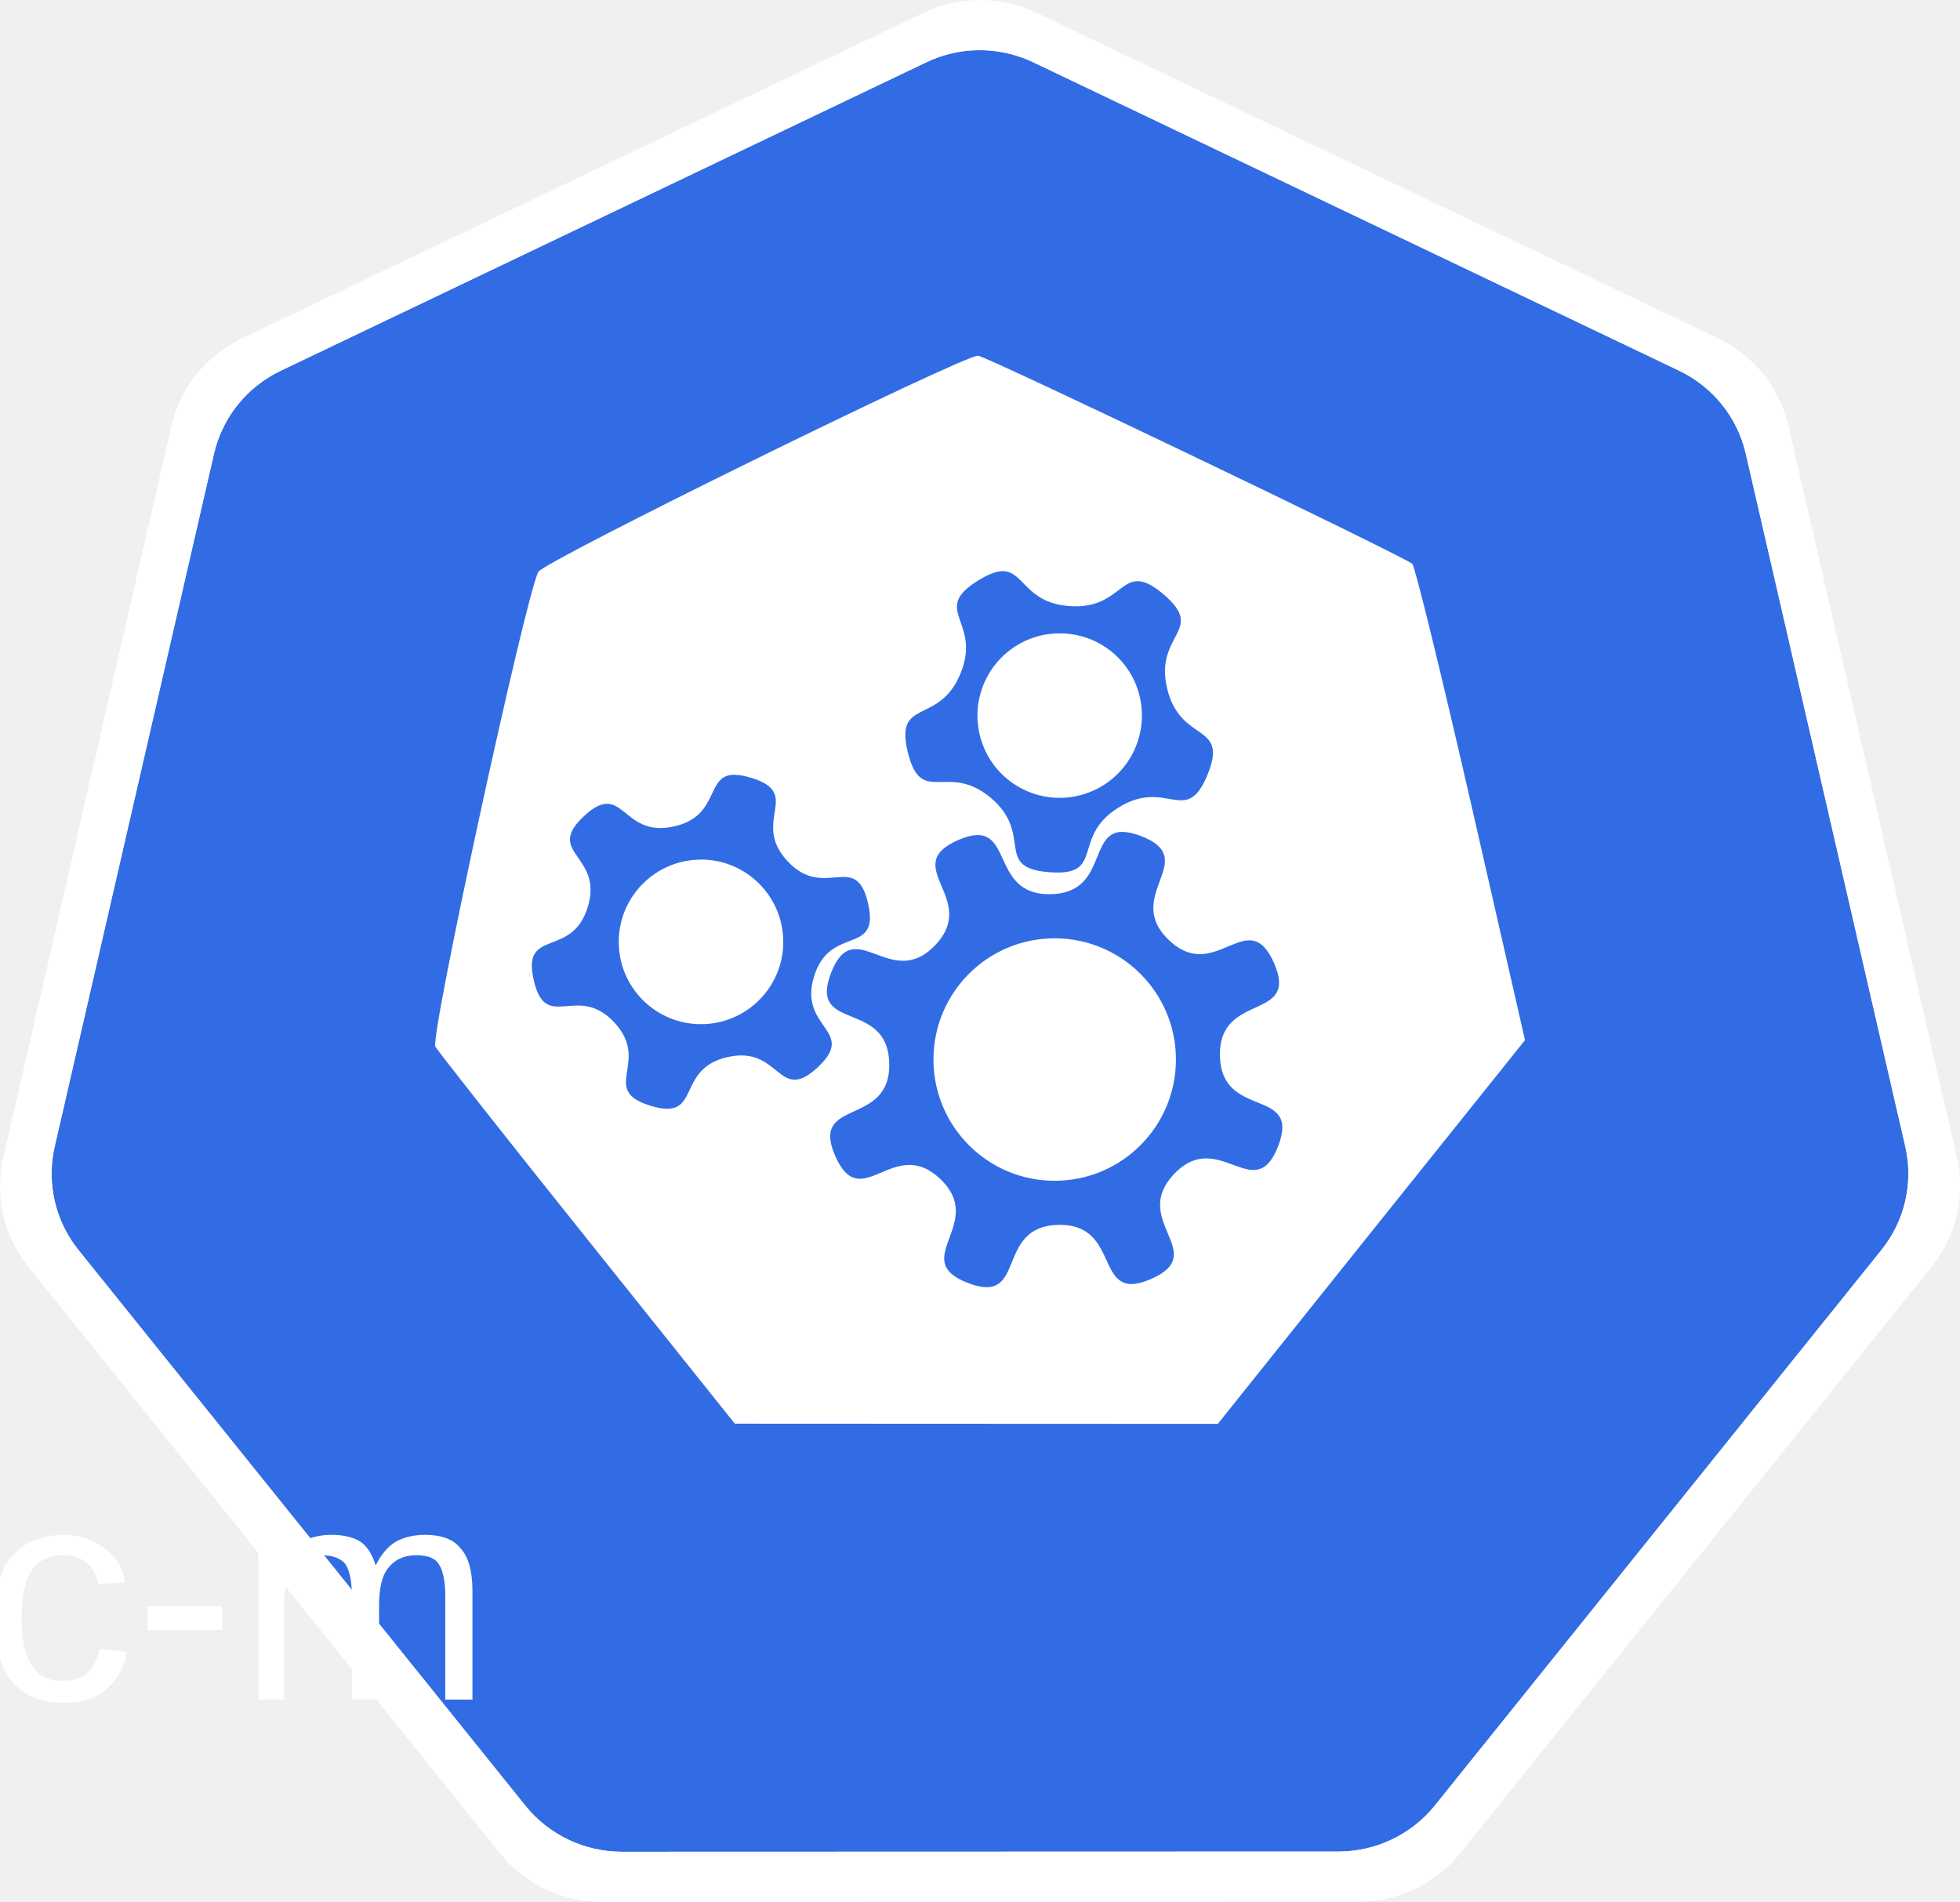
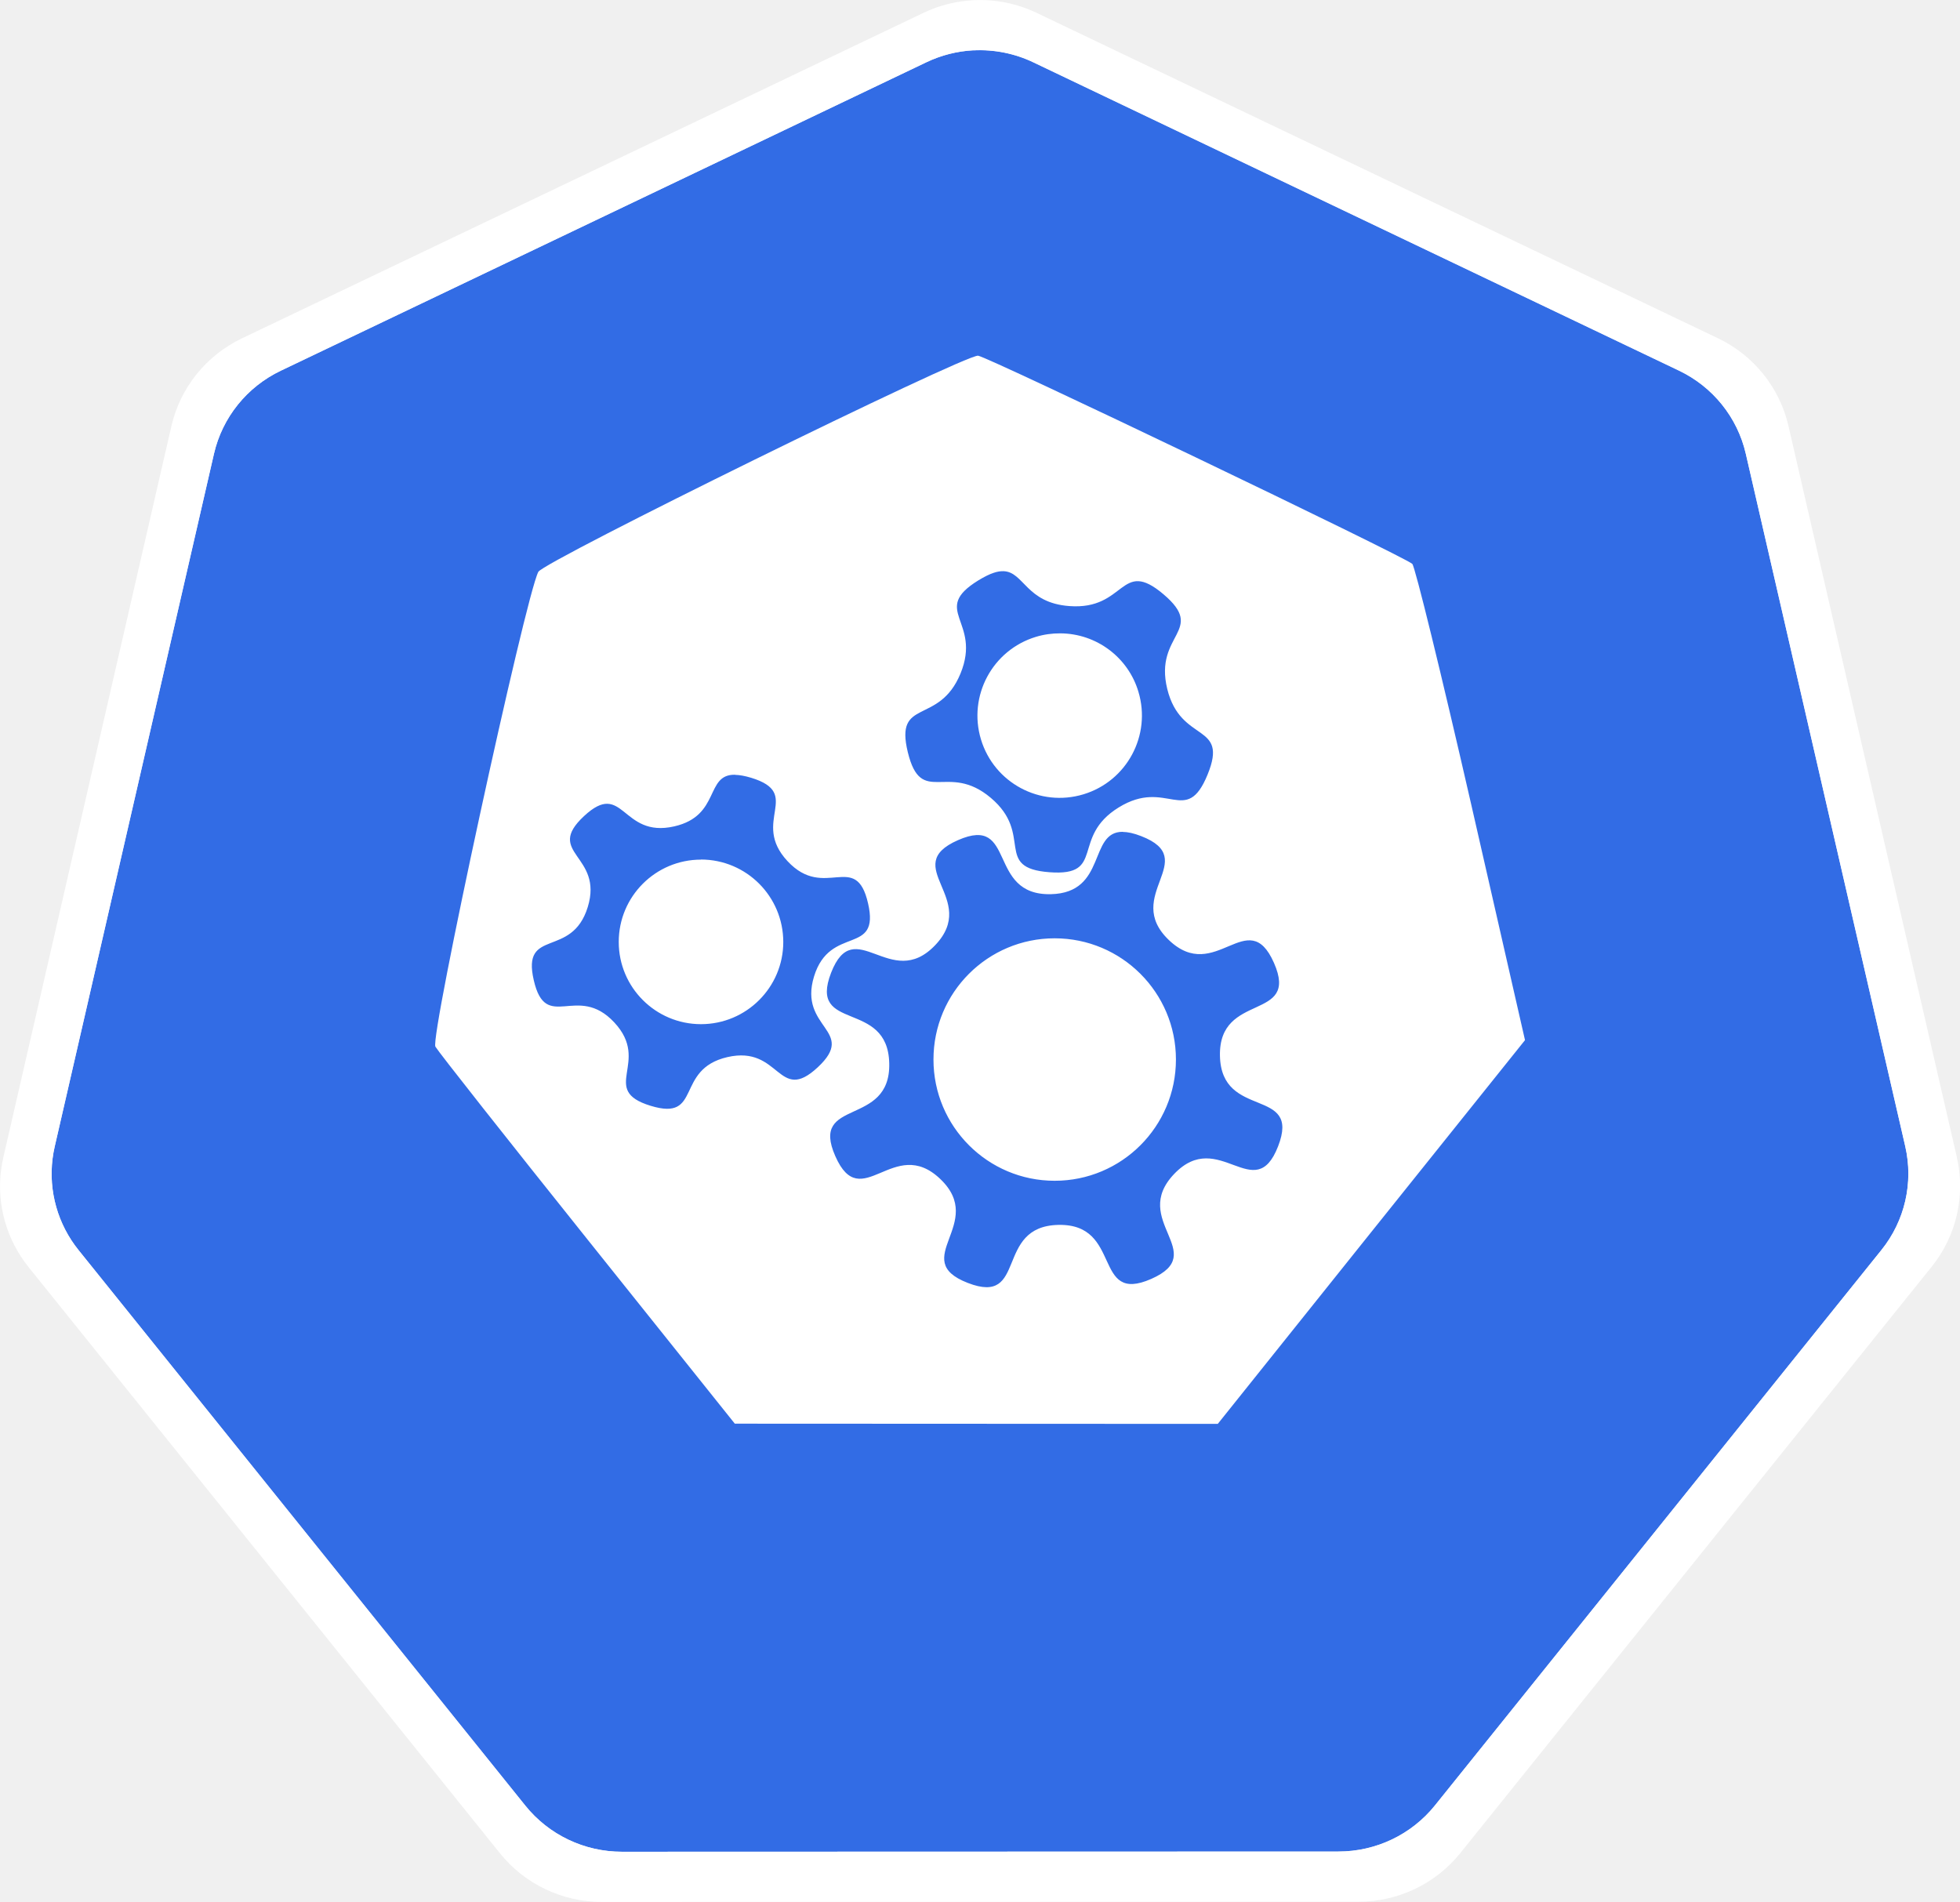
<svg xmlns="http://www.w3.org/2000/svg" width="18.035mm" height="17.5mm" viewBox="0 0 18.035 17.5" version="1.1" id="svg11531">
  <defs id="defs11525" />
  <g id="layer1" transform="translate(-0.9926264,-1.174181)">
    <g id="g70" transform="matrix(1.014889,0,0,1.014889,16.90215,-2.698726)">
      <path id="path3055" d="m -6.849,4.272 a 1.119,1.11 0 0 0 -0.429,0.109 l -5.852,2.796 a 1.119,1.11 0 0 0 -0.606,0.753 l -1.444,6.281 a 1.119,1.11 0 0 0 0.152,0.851 1.119,1.11 0 0 0 0.064,0.088 l 4.051,5.037 a 1.119,1.11 0 0 0 0.875,0.418 l 6.496,-0.002 a 1.119,1.11 0 0 0 0.875,-0.417 L 1.382,15.149 A 1.119,1.11 0 0 0 1.598,14.21 L 0.152,7.929 A 1.119,1.11 0 0 0 -0.453,7.176 L -6.307,4.381 A 1.119,1.11 0 0 0 -6.849,4.272 Z" style="fill:#326ce5;fill-opacity:1;stroke:none;stroke-width:0;stroke-miterlimit:4;stroke-dasharray:none;stroke-opacity:1" />
      <path id="path3054-2-9" d="M -6.852,3.818 A 1.181,1.172 0 0 0 -7.304,3.933 l -6.179,2.951 a 1.181,1.172 0 0 0 -0.639,0.795 l -1.524,6.631 a 1.181,1.172 0 0 0 0.16,0.899 1.181,1.172 0 0 0 0.067,0.093 l 4.276,5.317 a 1.181,1.172 0 0 0 0.924,0.441 l 6.858,-0.002 a 1.181,1.172 0 0 0 0.924,-0.44 l 4.275,-5.318 a 1.181,1.172 0 0 0 0.228,-0.991 L 0.539,7.678 A 1.181,1.172 0 0 0 -0.1,6.883 L -6.279,3.932 A 1.181,1.172 0 0 0 -6.852,3.818 Z m 0.003,0.455 a 1.119,1.11 0 0 1 0.543,0.109 l 5.853,2.795 A 1.119,1.11 0 0 1 0.152,7.929 L 1.598,14.21 a 1.119,1.11 0 0 1 -0.216,0.939 l -4.049,5.037 a 1.119,1.11 0 0 1 -0.875,0.417 l -6.496,0.002 a 1.119,1.11 0 0 1 -0.875,-0.418 l -4.051,-5.037 a 1.119,1.11 0 0 1 -0.064,-0.088 1.119,1.11 0 0 1 -0.152,-0.851 l 1.444,-6.281 a 1.119,1.11 0 0 1 0.606,-0.753 l 5.852,-2.796 a 1.119,1.11 0 0 1 0.429,-0.109 z" style="color:#000000;font-style:normal;font-variant:normal;font-weight:normal;font-stretch:normal;font-size:medium;line-height:normal;font-family:Sans;-inkscape-font-specification:Sans;text-indent:0;text-align:start;text-decoration:none;text-decoration-line:none;letter-spacing:normal;word-spacing:normal;text-transform:none;writing-mode:lr-tb;direction:ltr;baseline-shift:baseline;display:inline;overflow:visible;visibility:visible;fill:#ffffff;fill-opacity:1;fill-rule:nonzero;stroke:none;stroke-width:0;stroke-miterlimit:4;stroke-dasharray:none;marker:none;enable-background:accumulate" text-anchor="start" />
    </g>
-     <text id="text2066" y="16.812" x="10.048" style="font-style:normal;font-weight:normal;font-size:10.583px;line-height:6.615px;font-family:Sans;letter-spacing:0px;word-spacing:0px;fill:#ffffff;fill-opacity:1;stroke:none;stroke-width:0.265px;stroke-linecap:butt;stroke-linejoin:miter;stroke-opacity:1" xml:space="preserve">
-       <tspan style="font-style:normal;font-variant:normal;font-weight:normal;font-stretch:normal;font-size:2.822px;font-family:Arial;-inkscape-font-specification:'Arial, Normal';text-align:center;writing-mode:lr-tb;fill:#ffffff;fill-opacity:1;stroke-width:0.265px" text-anchor="middle" y="16.812" x="10.048" id="tspan2064">c-m</tspan>
-     </text>
    <path id="path1984" d="m 9.992,4.447 c -0.138,-0.004 -3.995,1.892 -4.046,1.989 -0.121,0.234 -0.999,4.281 -0.947,4.369 0.03,0.051 0.662,0.852 1.405,1.781 l 1.35,1.688 2.222,0.001 2.222,0.001 1.413,-1.766 1.414,-1.765 -0.495,-2.169 C 14.257,7.383 14.013,6.387 13.988,6.363 13.919,6.296 10.067,4.45 9.992,4.447 Z m 0.236,1.983 c 0.187,0.008 0.206,0.292 0.605,0.321 0.522,0.039 0.466,-0.447 0.865,-0.109 0.399,0.338 -0.089,0.363 0.035,0.871 0.124,0.508 0.569,0.305 0.371,0.789 -0.198,0.484 -0.373,0.027 -0.818,0.302 -0.445,0.275 -0.115,0.635 -0.636,0.596 -0.522,-0.039 -0.14,-0.346 -0.54,-0.684 C 9.712,8.179 9.47,8.604 9.346,8.096 9.222,7.588 9.632,7.855 9.831,7.371 10.029,6.887 9.549,6.79 9.994,6.515 c 0.056,-0.034 0.102,-0.057 0.142,-0.07 0.035,-0.012 0.065,-0.016 0.092,-0.015 z m 0.521,0.572 c -0.076,-5.306e-4 -0.151,0.01 -0.224,0.032 -0.4,0.121 -0.627,0.543 -0.506,0.944 0.121,0.4 0.543,0.626 0.943,0.505 0.4,-0.121 0.626,-0.543 0.506,-0.943 C 11.374,7.223 11.082,7.004 10.75,7.002 Z M 7.757,8.304 c 0.04,7.9e-4 0.088,0.009 0.148,0.027 0.48,0.147 -0.008,0.4 0.334,0.767 0.342,0.367 0.629,-0.101 0.741,0.388 0.113,0.489 -0.35,0.193 -0.497,0.673 -0.147,0.48 0.401,0.494 0.034,0.836 -0.367,0.342 -0.342,-0.206 -0.831,-0.094 -0.489,0.113 -0.227,0.595 -0.707,0.448 -0.48,-0.147 0.008,-0.4 -0.334,-0.767 -0.342,-0.367 -0.629,0.101 -0.741,-0.389 -0.113,-0.489 0.35,-0.193 0.497,-0.673 0.147,-0.48 -0.402,-0.494 -0.035,-0.836 0.367,-0.342 0.342,0.206 0.831,0.094 0.428,-0.098 0.281,-0.48 0.559,-0.475 z m 3.567,0.525 c 0.046,5.36e-4 0.101,0.012 0.17,0.039 0.553,0.215 -0.175,0.546 0.254,0.956 0.429,0.41 0.727,-0.333 0.967,0.21 0.239,0.543 -0.51,0.262 -0.497,0.856 0.013,0.593 0.75,0.279 0.535,0.832 -0.215,0.553 -0.546,-0.175 -0.956,0.254 -0.41,0.429 0.332,0.727 -0.211,0.966 -0.543,0.239 -0.261,-0.51 -0.855,-0.497 -0.593,0.013 -0.279,0.749 -0.833,0.534 C 9.345,12.765 10.074,12.433 9.645,12.023 9.216,11.613 8.918,12.356 8.679,11.813 8.439,11.27 9.189,11.551 9.175,10.958 9.162,10.364 8.426,10.678 8.64,10.125 8.855,9.572 9.187,10.301 9.597,9.872 10.007,9.443 9.264,9.144 9.807,8.905 c 0.543,-0.239 0.262,0.51 0.855,0.497 0.519,-0.012 0.343,-0.576 0.662,-0.574 z m -3.881,0.255 c -0.418,-1.58e-4 -0.757,0.339 -0.757,0.757 -1.59e-4,0.418 0.339,0.757 0.757,0.757 0.418,-1.48e-4 0.757,-0.339 0.757,-0.757 C 8.199,9.422 7.861,9.084 7.443,9.083 Z M 10.697,9.808 c -0.616,4.2e-5 -1.115,0.499 -1.115,1.115 -2.38e-4,0.616 0.499,1.116 1.115,1.116 0.616,2.22e-4 1.116,-0.499 1.116,-1.116 0,-0.616 -0.5,-1.115 -1.116,-1.115 z" style="opacity:1;fill:#ffffff;fill-opacity:1;stroke:#eeeeee;stroke-width:0;stroke-miterlimit:10;stroke-dasharray:none;stroke-dashoffset:11.236;stroke-opacity:1" />
  </g>
</svg>
